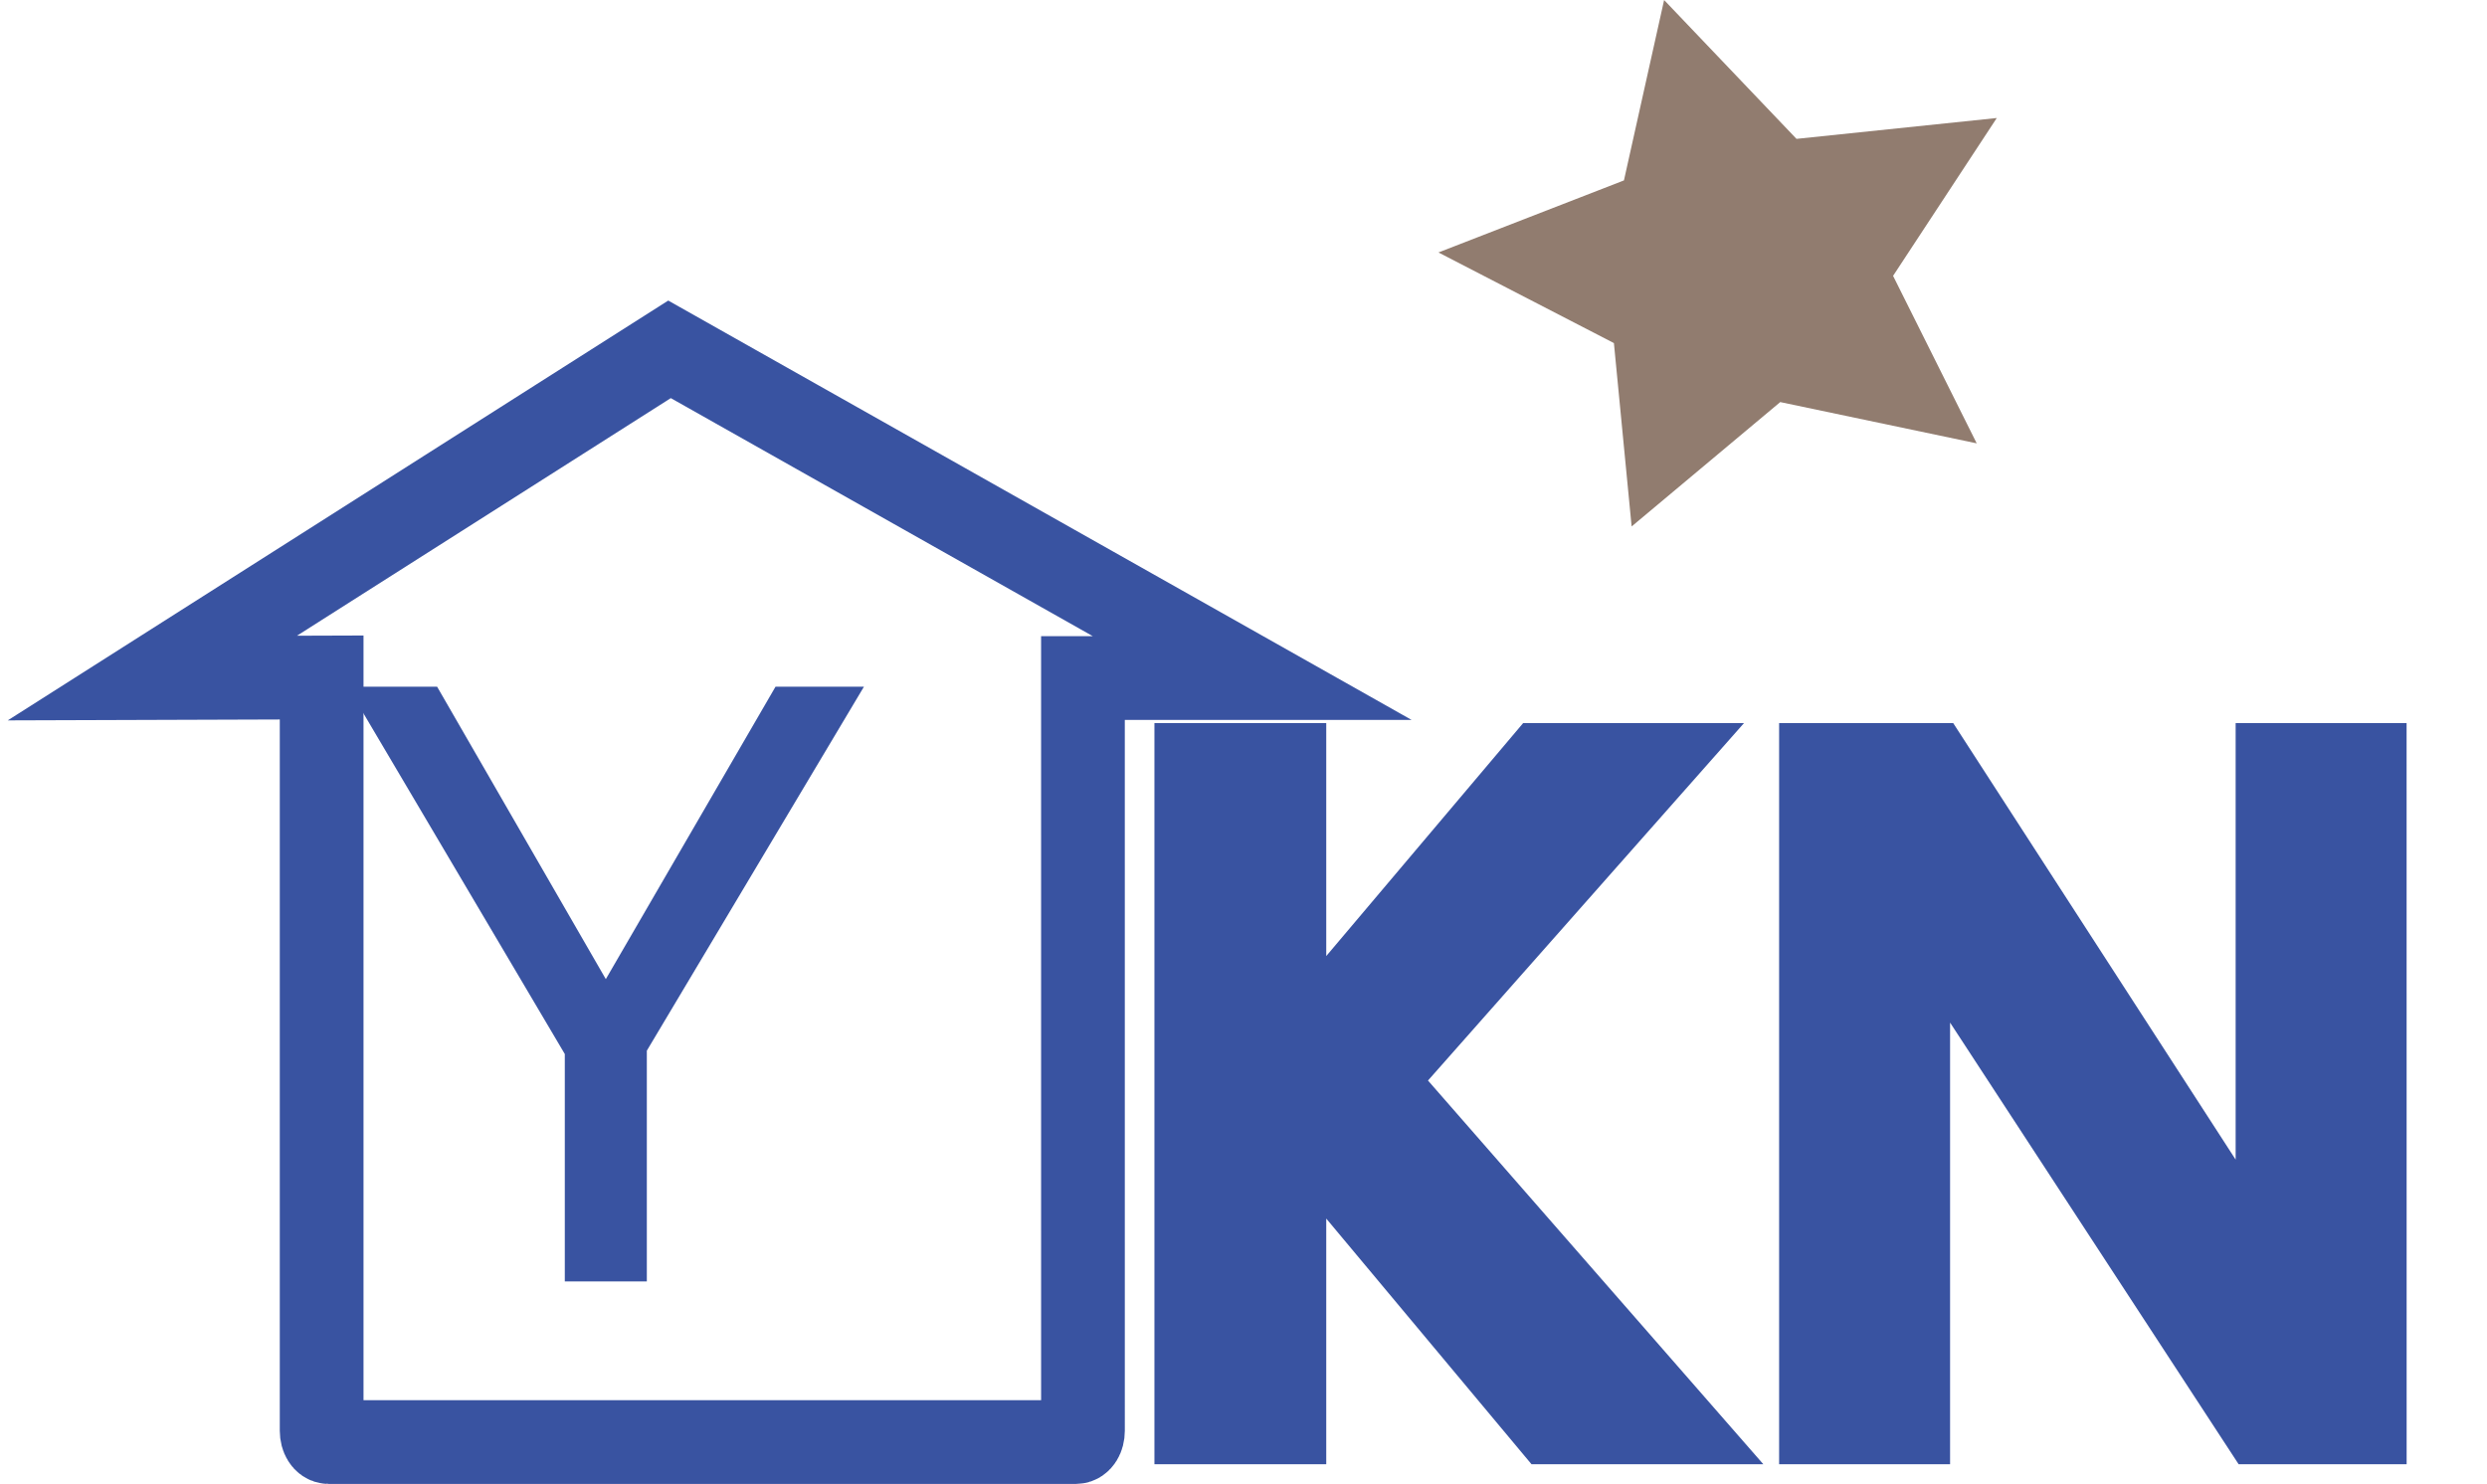
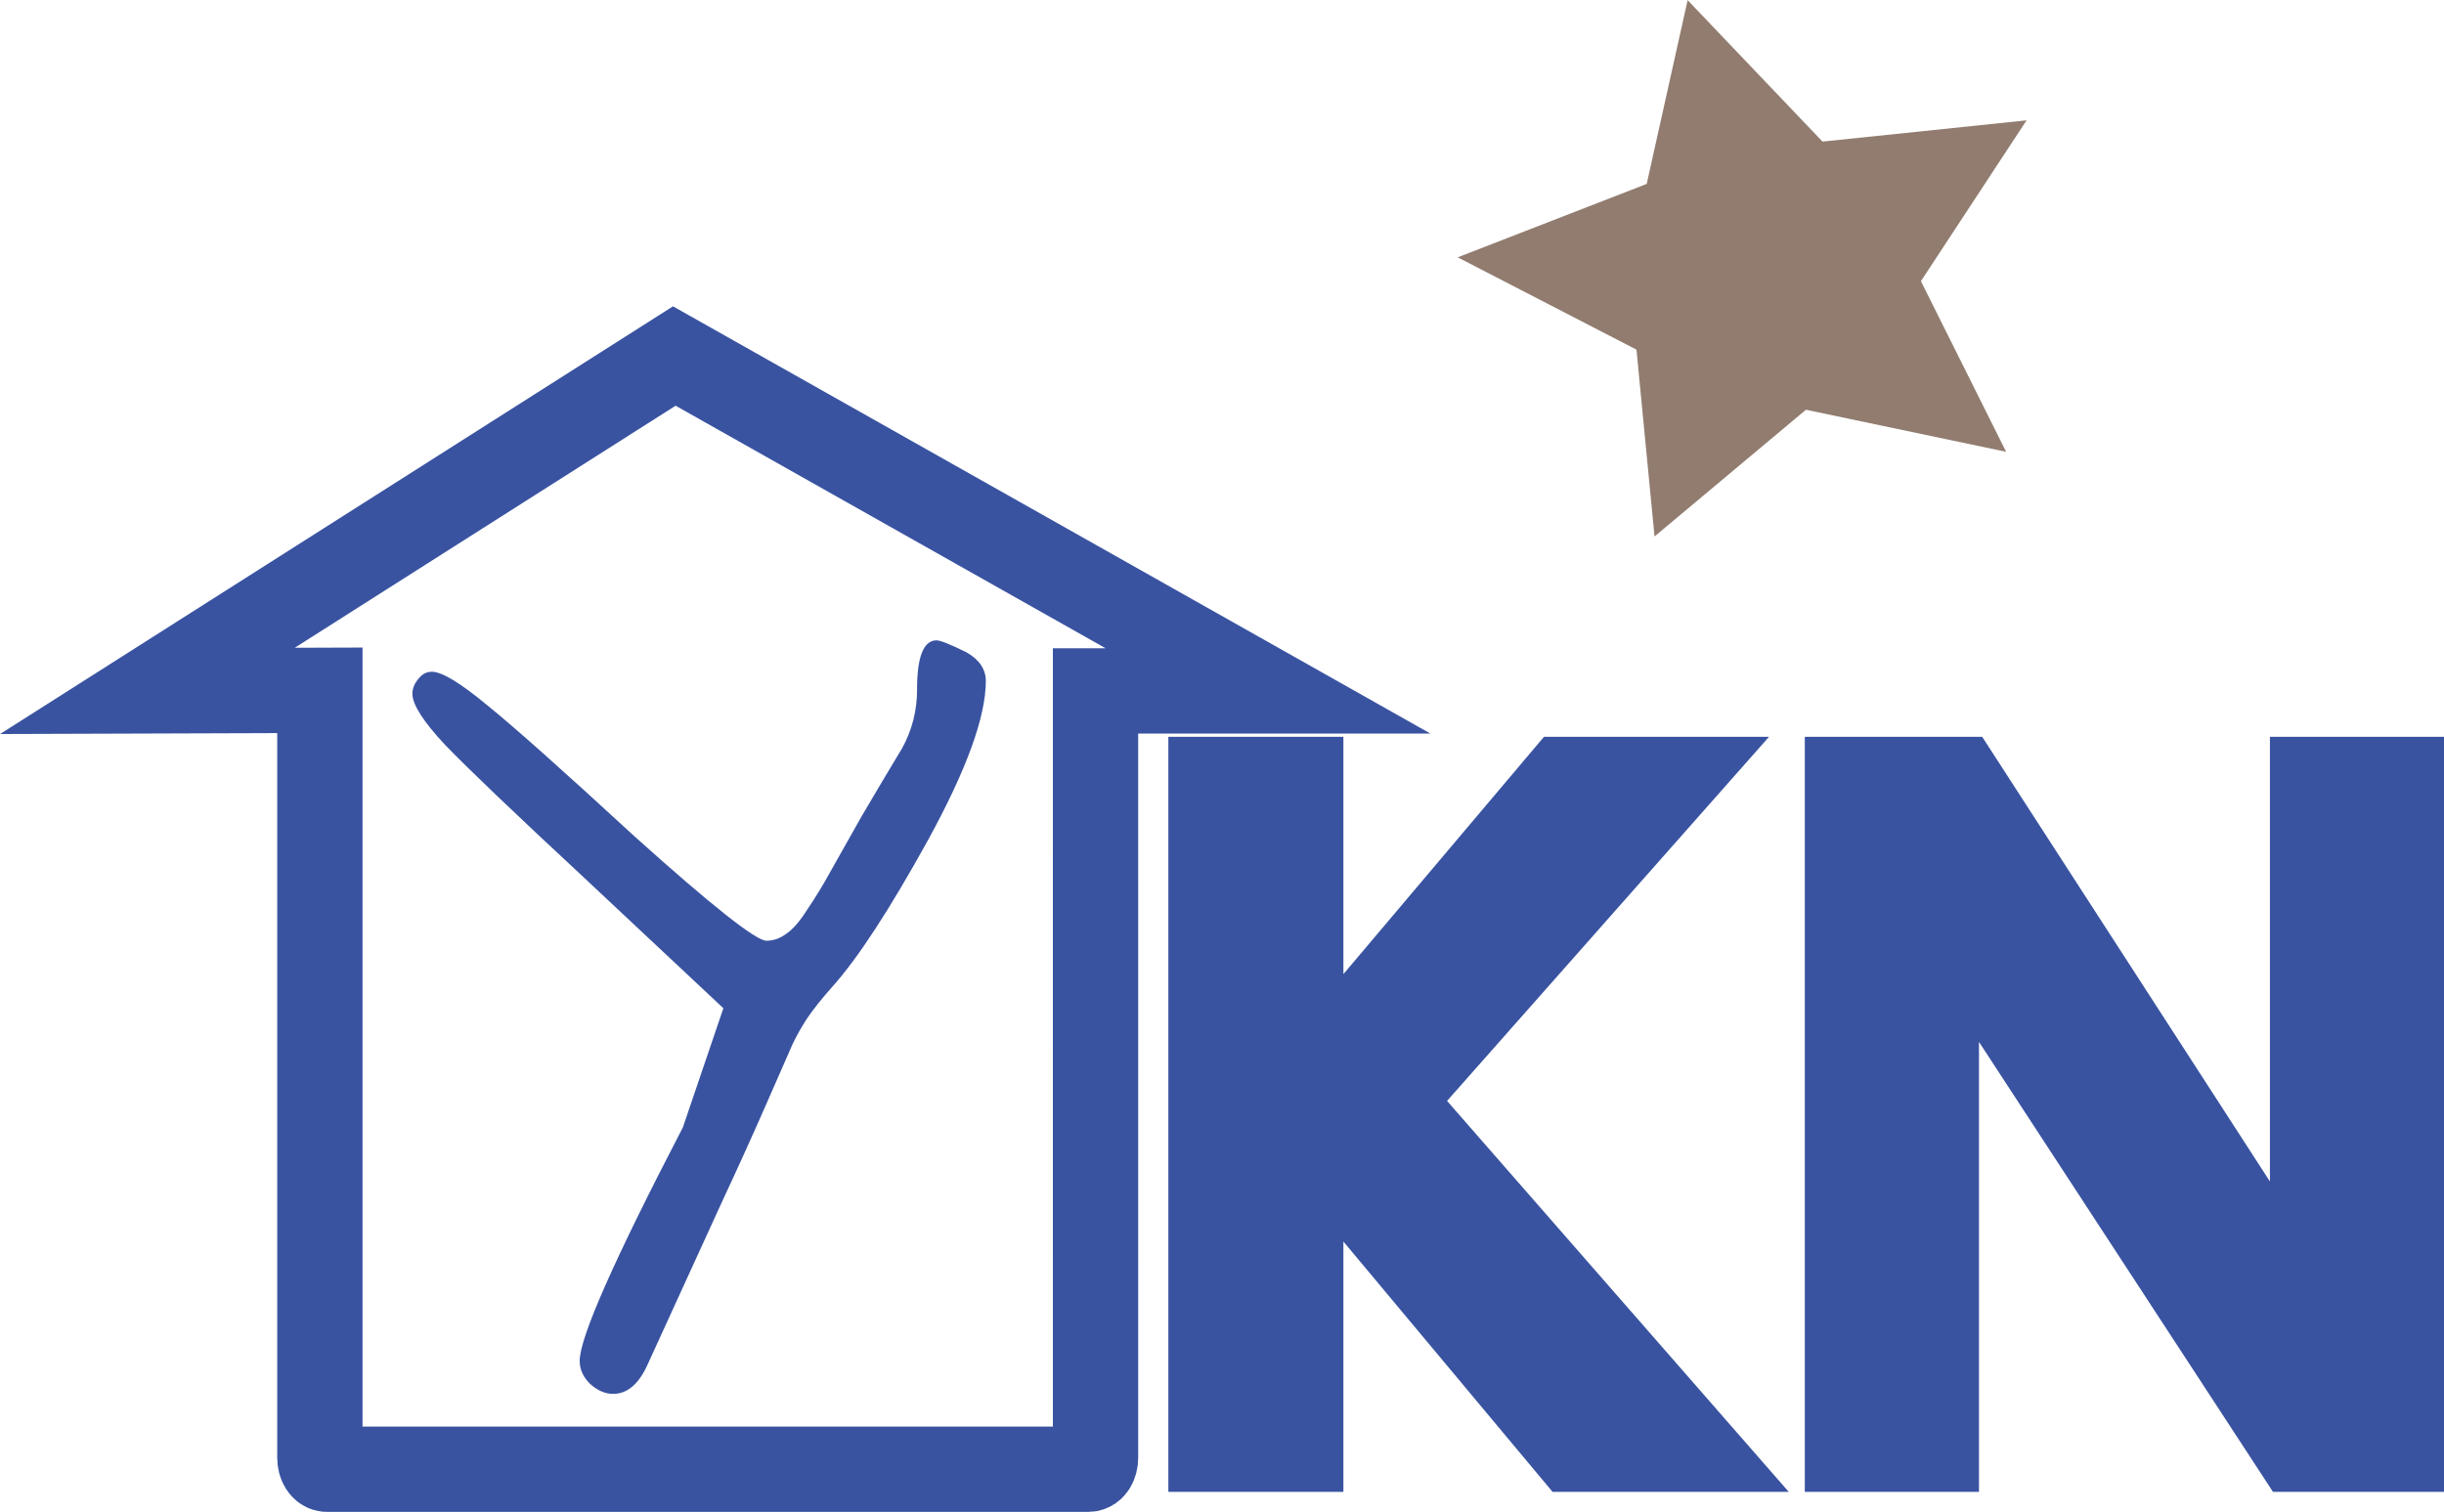
- <svg xmlns="http://www.w3.org/2000/svg" width="165.56mm" height="98.797mm" version="1.1" viewBox="0 0 165.56 98.797">
-   <g transform="translate(-27.523 -117.06)">
-     <path d="m99.616 212.33c0 0.412-0.205 0.744-0.461 0.744h-49.759c-0.255 0-0.461-0.332-0.461-0.744v-50.162l-11.268 0.037 34.426-21.886 38.79 21.886-11.268 3.1e-4z" fill-opacity="0" stroke="#3953a1" stroke-width="5.573" />
-     <g transform="matrix(1.1483 0 0 1.1364 14.604 -109.8)" fill="#3953a1" stroke="#3953a1" stroke-width="5" aria-label="KN">
-       <path d="m108.01 282.92h-6.796l-14.436-17.462q-0.744-0.918-1.017-1.439h-0.124v18.901h-4.961v-38.422h4.961v18.083h0.124q0.422-0.67 1.017-1.414l13.94-16.669h6.127l-16.123 18.43z" />
-       <path d="m148.27 282.92h-5.879l-19.323-29.89q-0.819-1.265-1.315-2.505h-0.149q0.198 1.29 0.198 5.383v27.012h-4.911v-38.422h6.226l18.802 29.369q1.339 2.084 1.587 2.654h0.099q-0.248-1.637-0.248-5.606v-26.417h4.911z" />
+ <svg xmlns="http://www.w3.org/2000/svg" width="159.69mm" height="98.799mm" version="1.1" viewBox="0 0 159.69 98.799">
+   <g transform="translate(-4.0642 -123.62)">
+     <g transform="translate(197.3 93.738)">
+       <g transform="translate(-210.91 -60.476)">
+         <g transform="translate(338.67 17.387)">
+           <g transform="translate(-327.04 -118.25)">
+             <g transform="translate(183.41 145.47)">
+               <g transform="translate(-205.4 -71.301)">
+                 <path d="m99.616 212.33c0 0.412-0.205 0.744-0.461 0.744h-49.759c-0.255 0-0.461-0.332-0.461-0.744v-50.162l-11.268 0.037 34.426-21.886 38.79 21.886-11.268 3.1e-4z" fill-opacity="0" stroke="#3953a1" stroke-width="5.573" />
+                 <g transform="matrix(1.1483,0,0,1.1364,14.604,-109.8)" fill="#3953a1" stroke="#3953a1" stroke-width="5" aria-label="KN">
+                   <path d="m108.01 282.92h-6.796l-14.436-17.462q-0.744-0.918-1.017-1.439h-0.124v18.901h-4.961v-38.422h4.961v18.083h0.124q0.422-0.67 1.017-1.414l13.94-16.669h6.127l-16.123 18.43z" />
+                   <path d="m148.27 282.92h-5.879l-19.323-29.89q-0.819-1.265-1.315-2.505h-0.149q0.198 1.29 0.198 5.383v27.012h-4.911v-38.422h6.226l18.802 29.369q1.339 2.084 1.587 2.654h0.099q-0.248-1.637-0.248-5.606v-26.417h4.911z" />
+                 </g>
+                 <g transform="scale(1.0464 .95566)" fill="#3953a1" stroke-width=".302" aria-label="Y">
+                   <path d="m84.053 169.64c0-2.244 0.406-3.366 1.219-3.366 0.232 0 0.851 0.271 1.857 0.812 0.812 0.503 1.219 1.161 1.219 1.973 0 2.437-1.199 6.055-3.598 10.852-2.399 4.759-4.391 8.105-5.977 10.04-0.658 0.812-1.18 1.528-1.567 2.147-0.348 0.58-0.658 1.18-0.929 1.799l-1.625 4.062c-0.851 2.128-1.78 4.372-2.785 6.732l-4.701 11.258c-0.542 1.238-1.238 1.857-2.089 1.857-0.503 0-0.987-0.232-1.451-0.696-0.426-0.464-0.638-0.987-0.638-1.567 0-1.586 2.147-6.906 6.442-15.959l2.53-8.151-8.681-8.91c-4.41-4.488-7.312-7.525-8.705-9.111-1.354-1.586-2.031-2.747-2.031-3.482 0-0.348 0.116-0.677 0.348-0.987 0.232-0.348 0.522-0.522 0.87-0.522 0.619 0 1.76 0.754 3.424 2.263 1.664 1.47 4.739 4.468 9.227 8.995 4.836 4.759 7.583 7.138 8.241 7.138 0.426 0 0.832-0.155 1.219-0.464 0.426-0.31 0.87-0.87 1.335-1.683 0.503-0.812 0.967-1.644 1.393-2.495 0.464-0.89 1.122-2.167 1.973-3.83 0.89-1.664 1.741-3.23 2.553-4.701 0.619-1.238 0.929-2.573 0.929-4.004z" fill="#3953a1" stroke-width=".302" />
+                 </g>
+                 <path transform="matrix(1.1954,0,0,1.0917,-19.982,-55.233)" d="m149.82 184.86-10.941-2.517-8.276 7.585-0.987-11.183-9.772-5.527 10.331-4.394 2.237-11.001 7.372 8.467 11.154-1.272-5.775 9.627z" fill="#917c6f" stroke-width=".265" />
+               </g>
+             </g>
+           </g>
+         </g>
+       </g>
    </g>
-     <text transform="scale(1.0464 .95566)" x="48.422" y="211.772" fill="#3953a1" font-family="'Old English Text MT'" font-size="58.032px" letter-spacing="0px" stroke-width=".302" word-spacing="0px" style="line-height:1.25" xml:space="preserve">
-       <tspan x="48.422" y="211.772" fill="#3953a1" font-family="'Old English Text MT'" font-size="58.032px" stroke-width=".302">Y</tspan>
-     </text>
-     <path transform="matrix(1.1954,0,0,1.0917,-19.982,-55.233)" d="m149.82 184.86-10.941-2.517-8.276 7.585-0.987-11.183-9.772-5.527 10.331-4.394 2.237-11.001 7.372 8.467 11.154-1.272-5.775 9.627z" fill="#917c6f" stroke-width=".265" />
  </g>
</svg>
